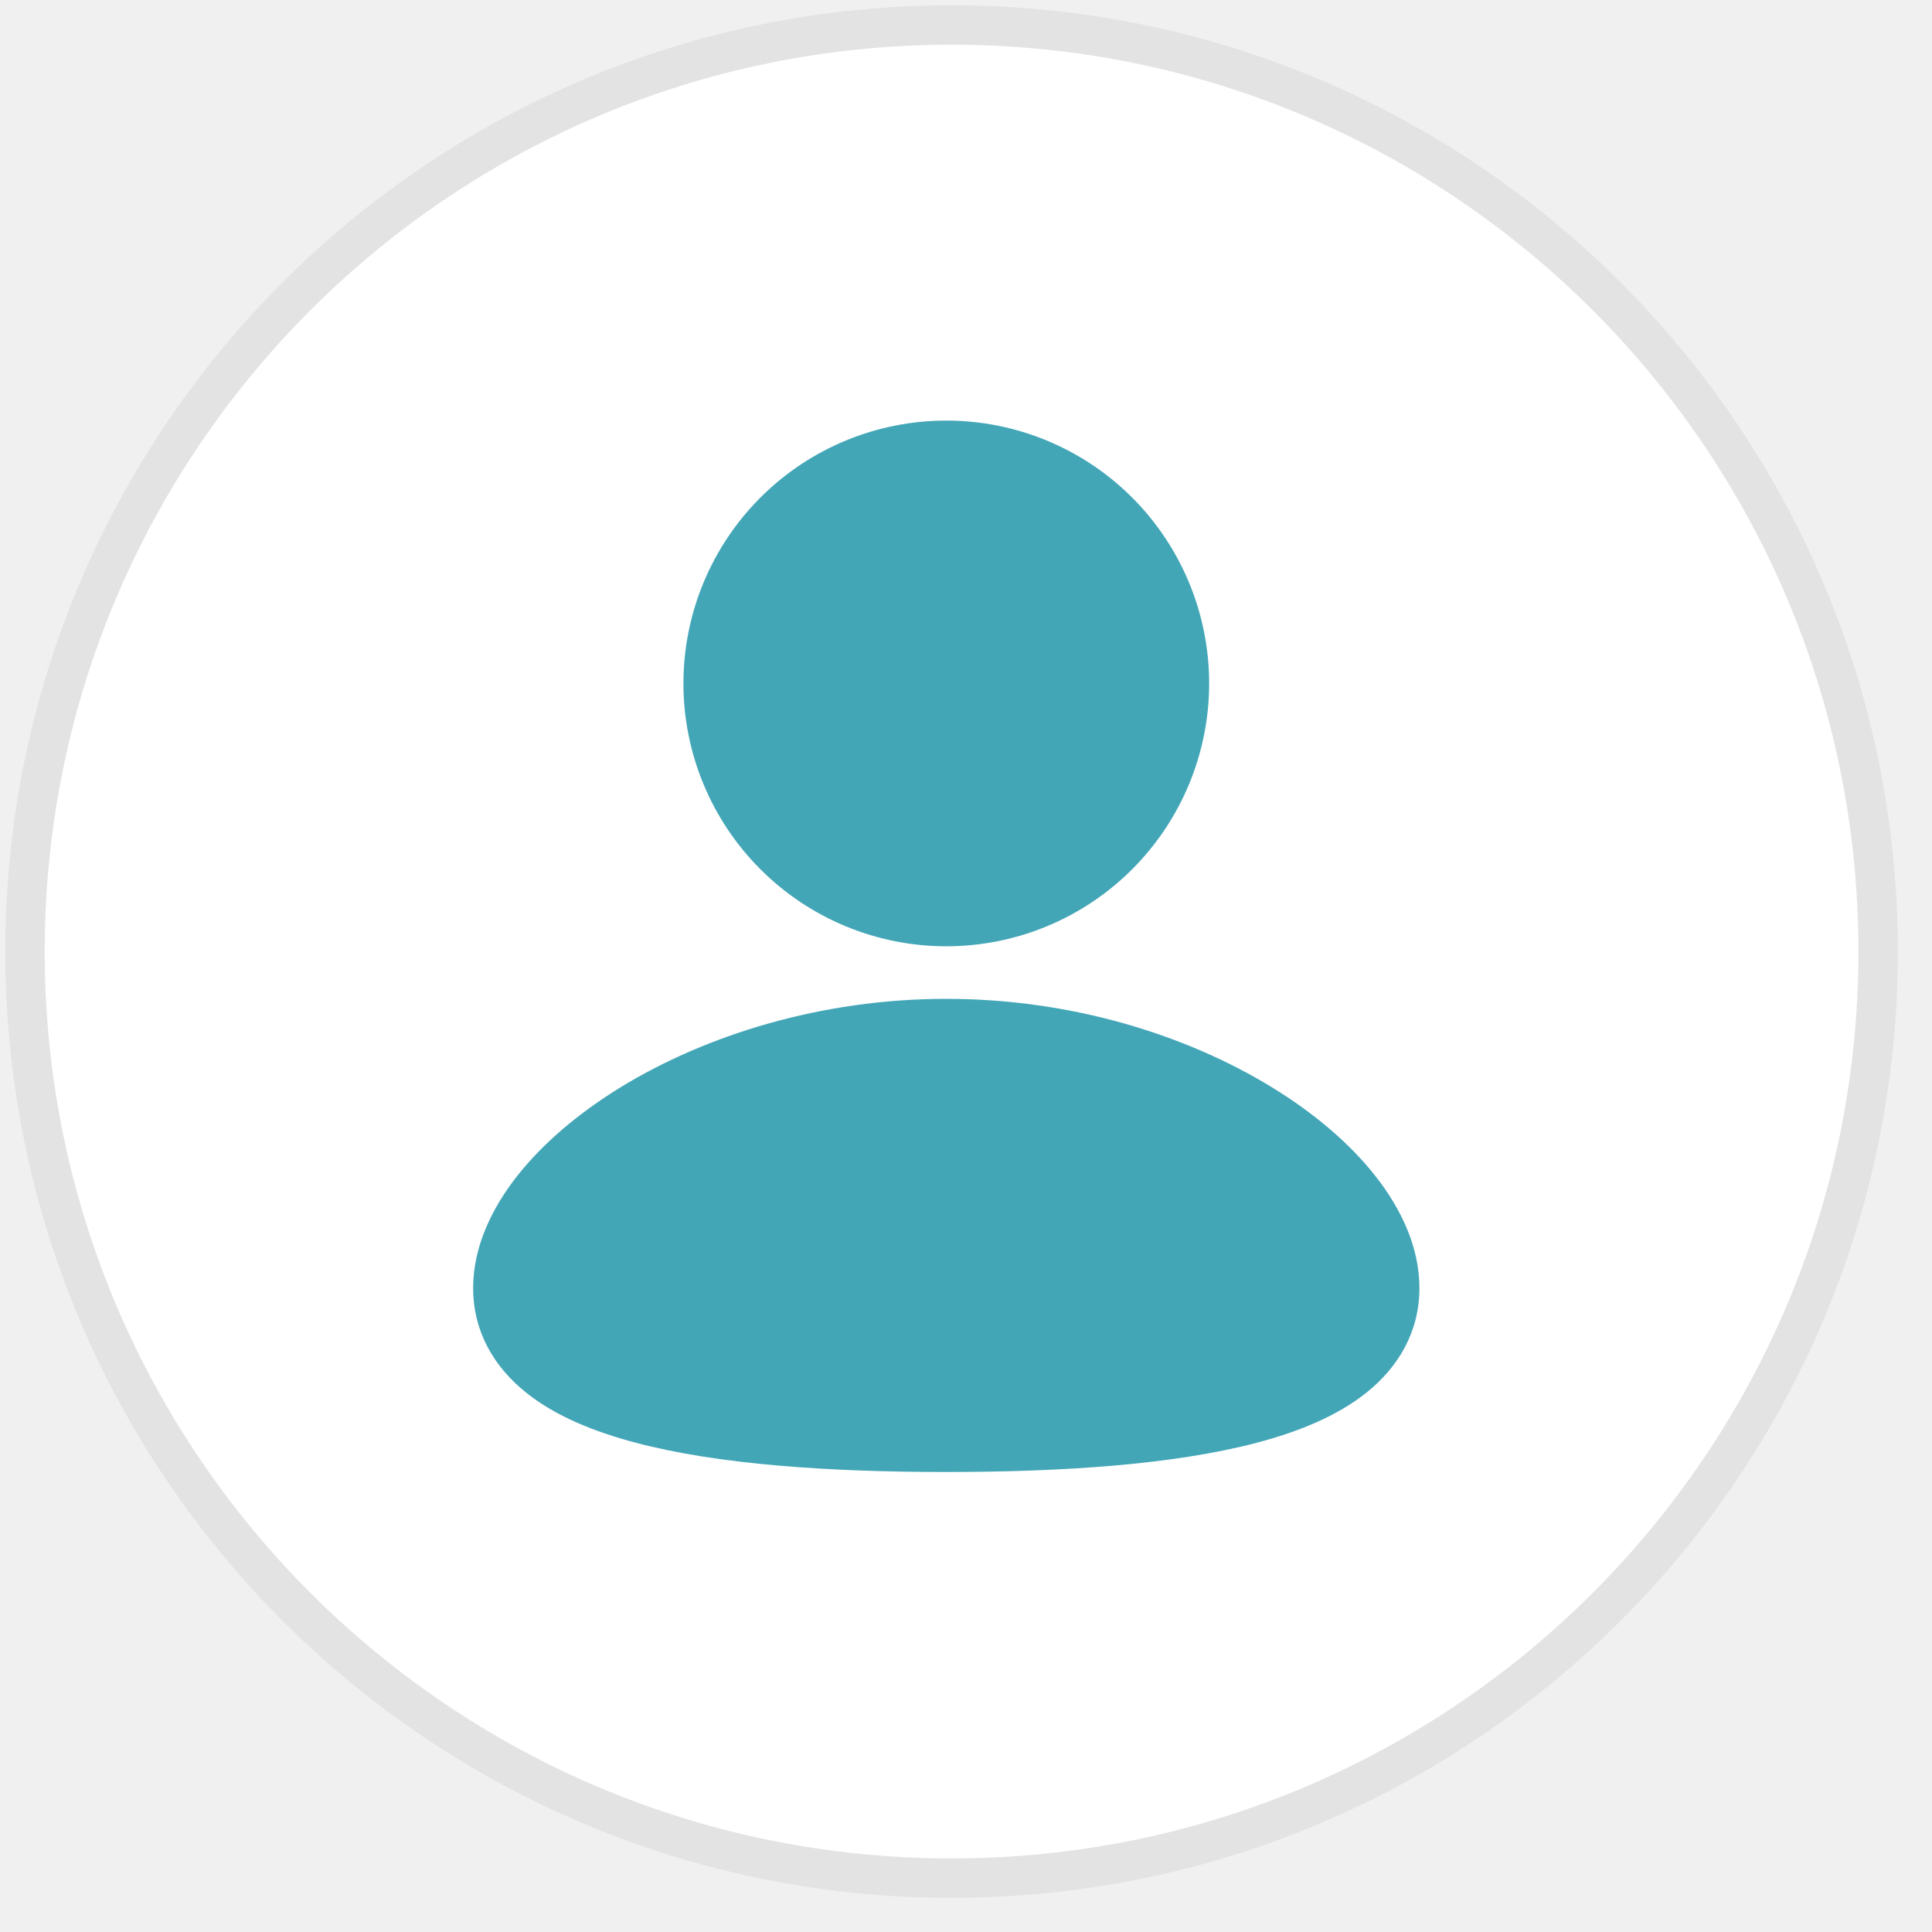
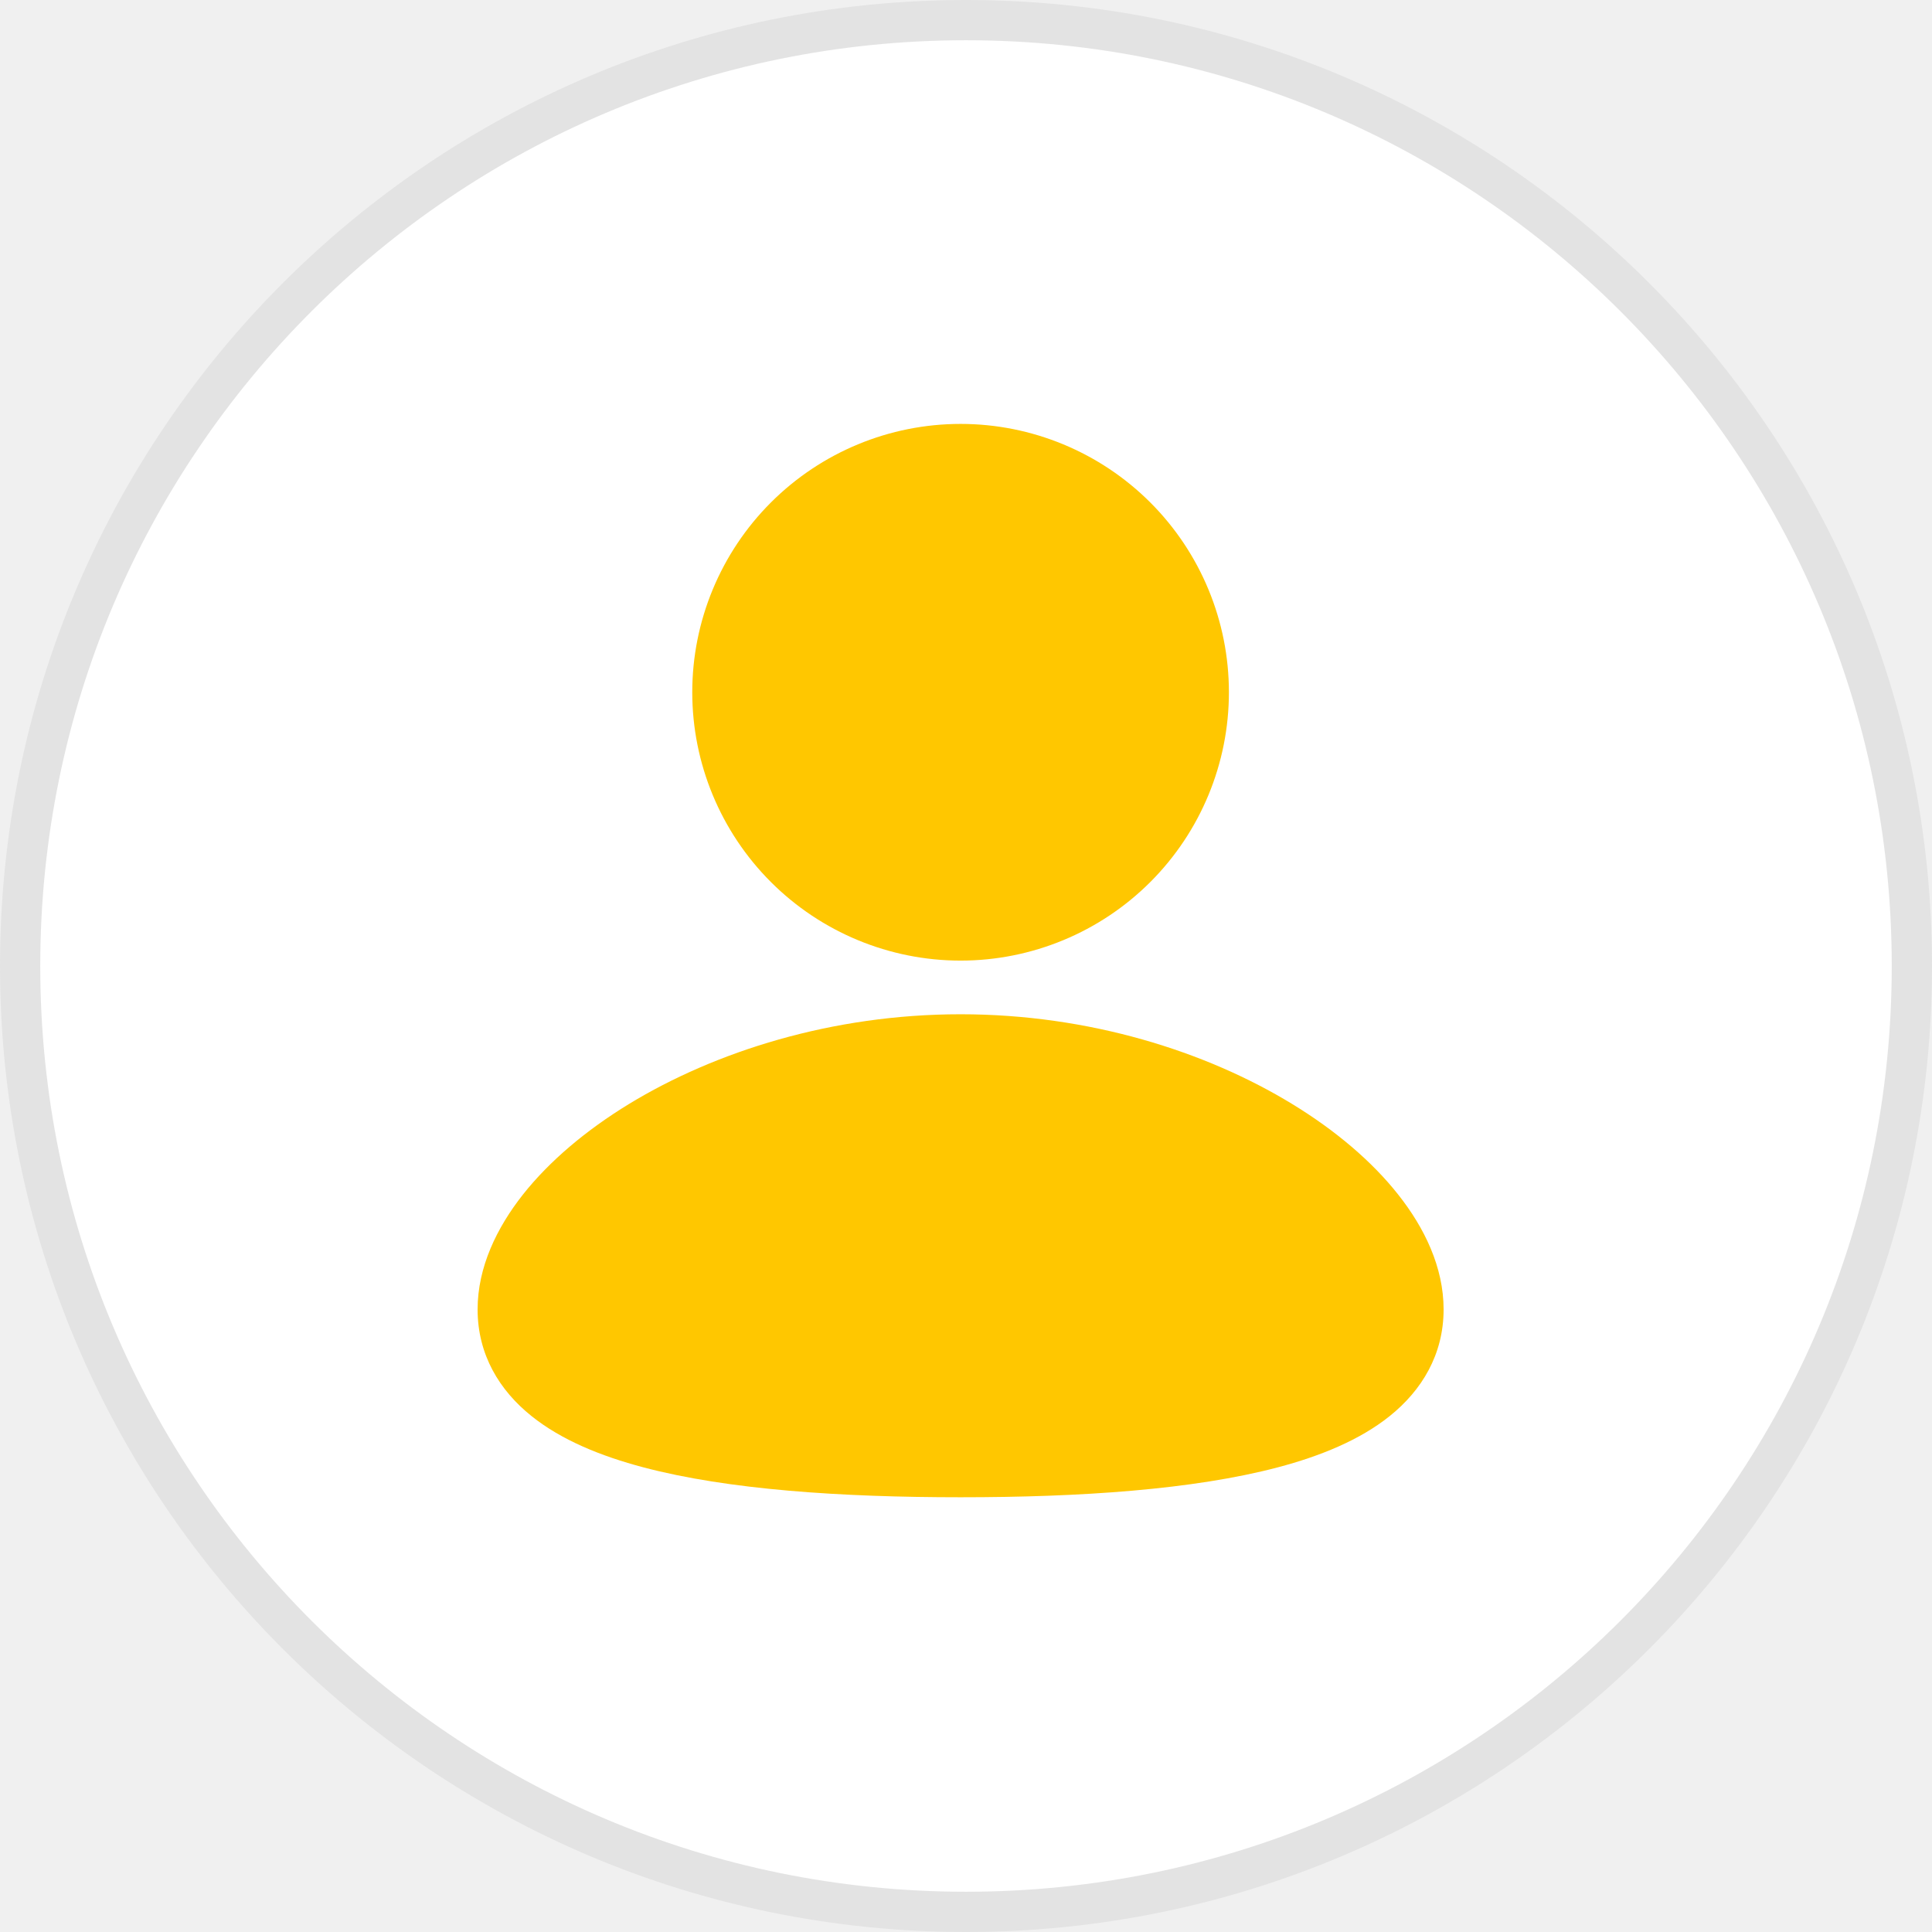
- <svg xmlns="http://www.w3.org/2000/svg" width="49" height="49" viewBox="0 0 49 49" fill="none">
-   <rect x="0.634" y="0.634" width="47" height="47" rx="23.5" fill="white" stroke="#E3E3E3" />
-   <g clip-path="url(#clip0_93_112)">
-     <path d="M24 25.333C27.195 25.333 30.1 26.259 32.237 27.563C33.304 28.213 34.216 28.981 34.875 29.816C35.523 30.636 36 31.617 36 32.667C36 33.793 35.452 34.681 34.663 35.315C33.916 35.915 32.931 36.312 31.884 36.589C29.78 37.145 26.972 37.333 24 37.333C21.028 37.333 18.22 37.147 16.116 36.589C15.069 36.312 14.084 35.915 13.337 35.315C12.547 34.68 12 33.793 12 32.667C12 31.617 12.477 30.636 13.125 29.815C13.784 28.981 14.695 28.215 15.763 27.561C17.9 26.26 20.807 25.333 24 25.333ZM24 10.667C25.768 10.667 27.464 11.369 28.714 12.619C29.964 13.87 30.667 15.565 30.667 17.333C30.667 19.101 29.964 20.797 28.714 22.047C27.464 23.298 25.768 24 24 24C22.232 24 20.536 23.298 19.286 22.047C18.036 20.797 17.333 19.101 17.333 17.333C17.333 15.565 18.036 13.87 19.286 12.619C20.536 11.369 22.232 10.667 24 10.667Z" fill="#43A6B7" />
+ <svg xmlns="http://www.w3.org/2000/svg" width="48" height="48" viewBox="0 0 48 48" fill="none">
+   <rect x="0.5" y="0.5" width="47" height="47" rx="23.5" fill="white" stroke="#E3E3E3" />
+   <g clip-path="url(#clip0_93_375)">
+     <path d="M23.866 25.199C27.061 25.199 29.966 26.124 32.103 27.428C33.17 28.079 34.082 28.847 34.74 29.682C35.389 30.502 35.866 31.483 35.866 32.532C35.866 33.659 35.318 34.547 34.529 35.18C33.782 35.78 32.797 36.178 31.75 36.455C29.646 37.011 26.838 37.199 23.866 37.199C20.894 37.199 18.086 37.012 15.982 36.455C14.935 36.178 13.95 35.78 13.203 35.18C12.412 34.546 11.866 33.659 11.866 32.532C11.866 31.483 12.343 30.502 12.991 29.68C13.65 28.847 14.56 28.08 15.629 27.427C17.766 26.126 20.672 25.199 23.866 25.199ZM23.866 10.532C25.634 10.532 27.33 11.235 28.58 12.485C29.83 13.735 30.532 15.431 30.532 17.199C30.532 18.967 29.83 20.663 28.58 21.913C27.33 23.163 25.634 23.866 23.866 23.866C22.098 23.866 20.402 23.163 19.152 21.913C17.902 20.663 17.199 18.967 17.199 17.199C17.199 15.431 17.902 13.735 19.152 12.485C20.402 11.235 22.098 10.532 23.866 10.532Z" fill="#FFC700" />
  </g>
  <defs>
-     <clipPath id="clip0_93_112">
-       <rect width="32" height="32" fill="white" transform="translate(8 7.99997)" />
+     <clipPath id="clip0_93_375">
+       <rect width="32" height="32" fill="white" transform="translate(7.86584 7.86572)" />
    </clipPath>
  </defs>
</svg>
